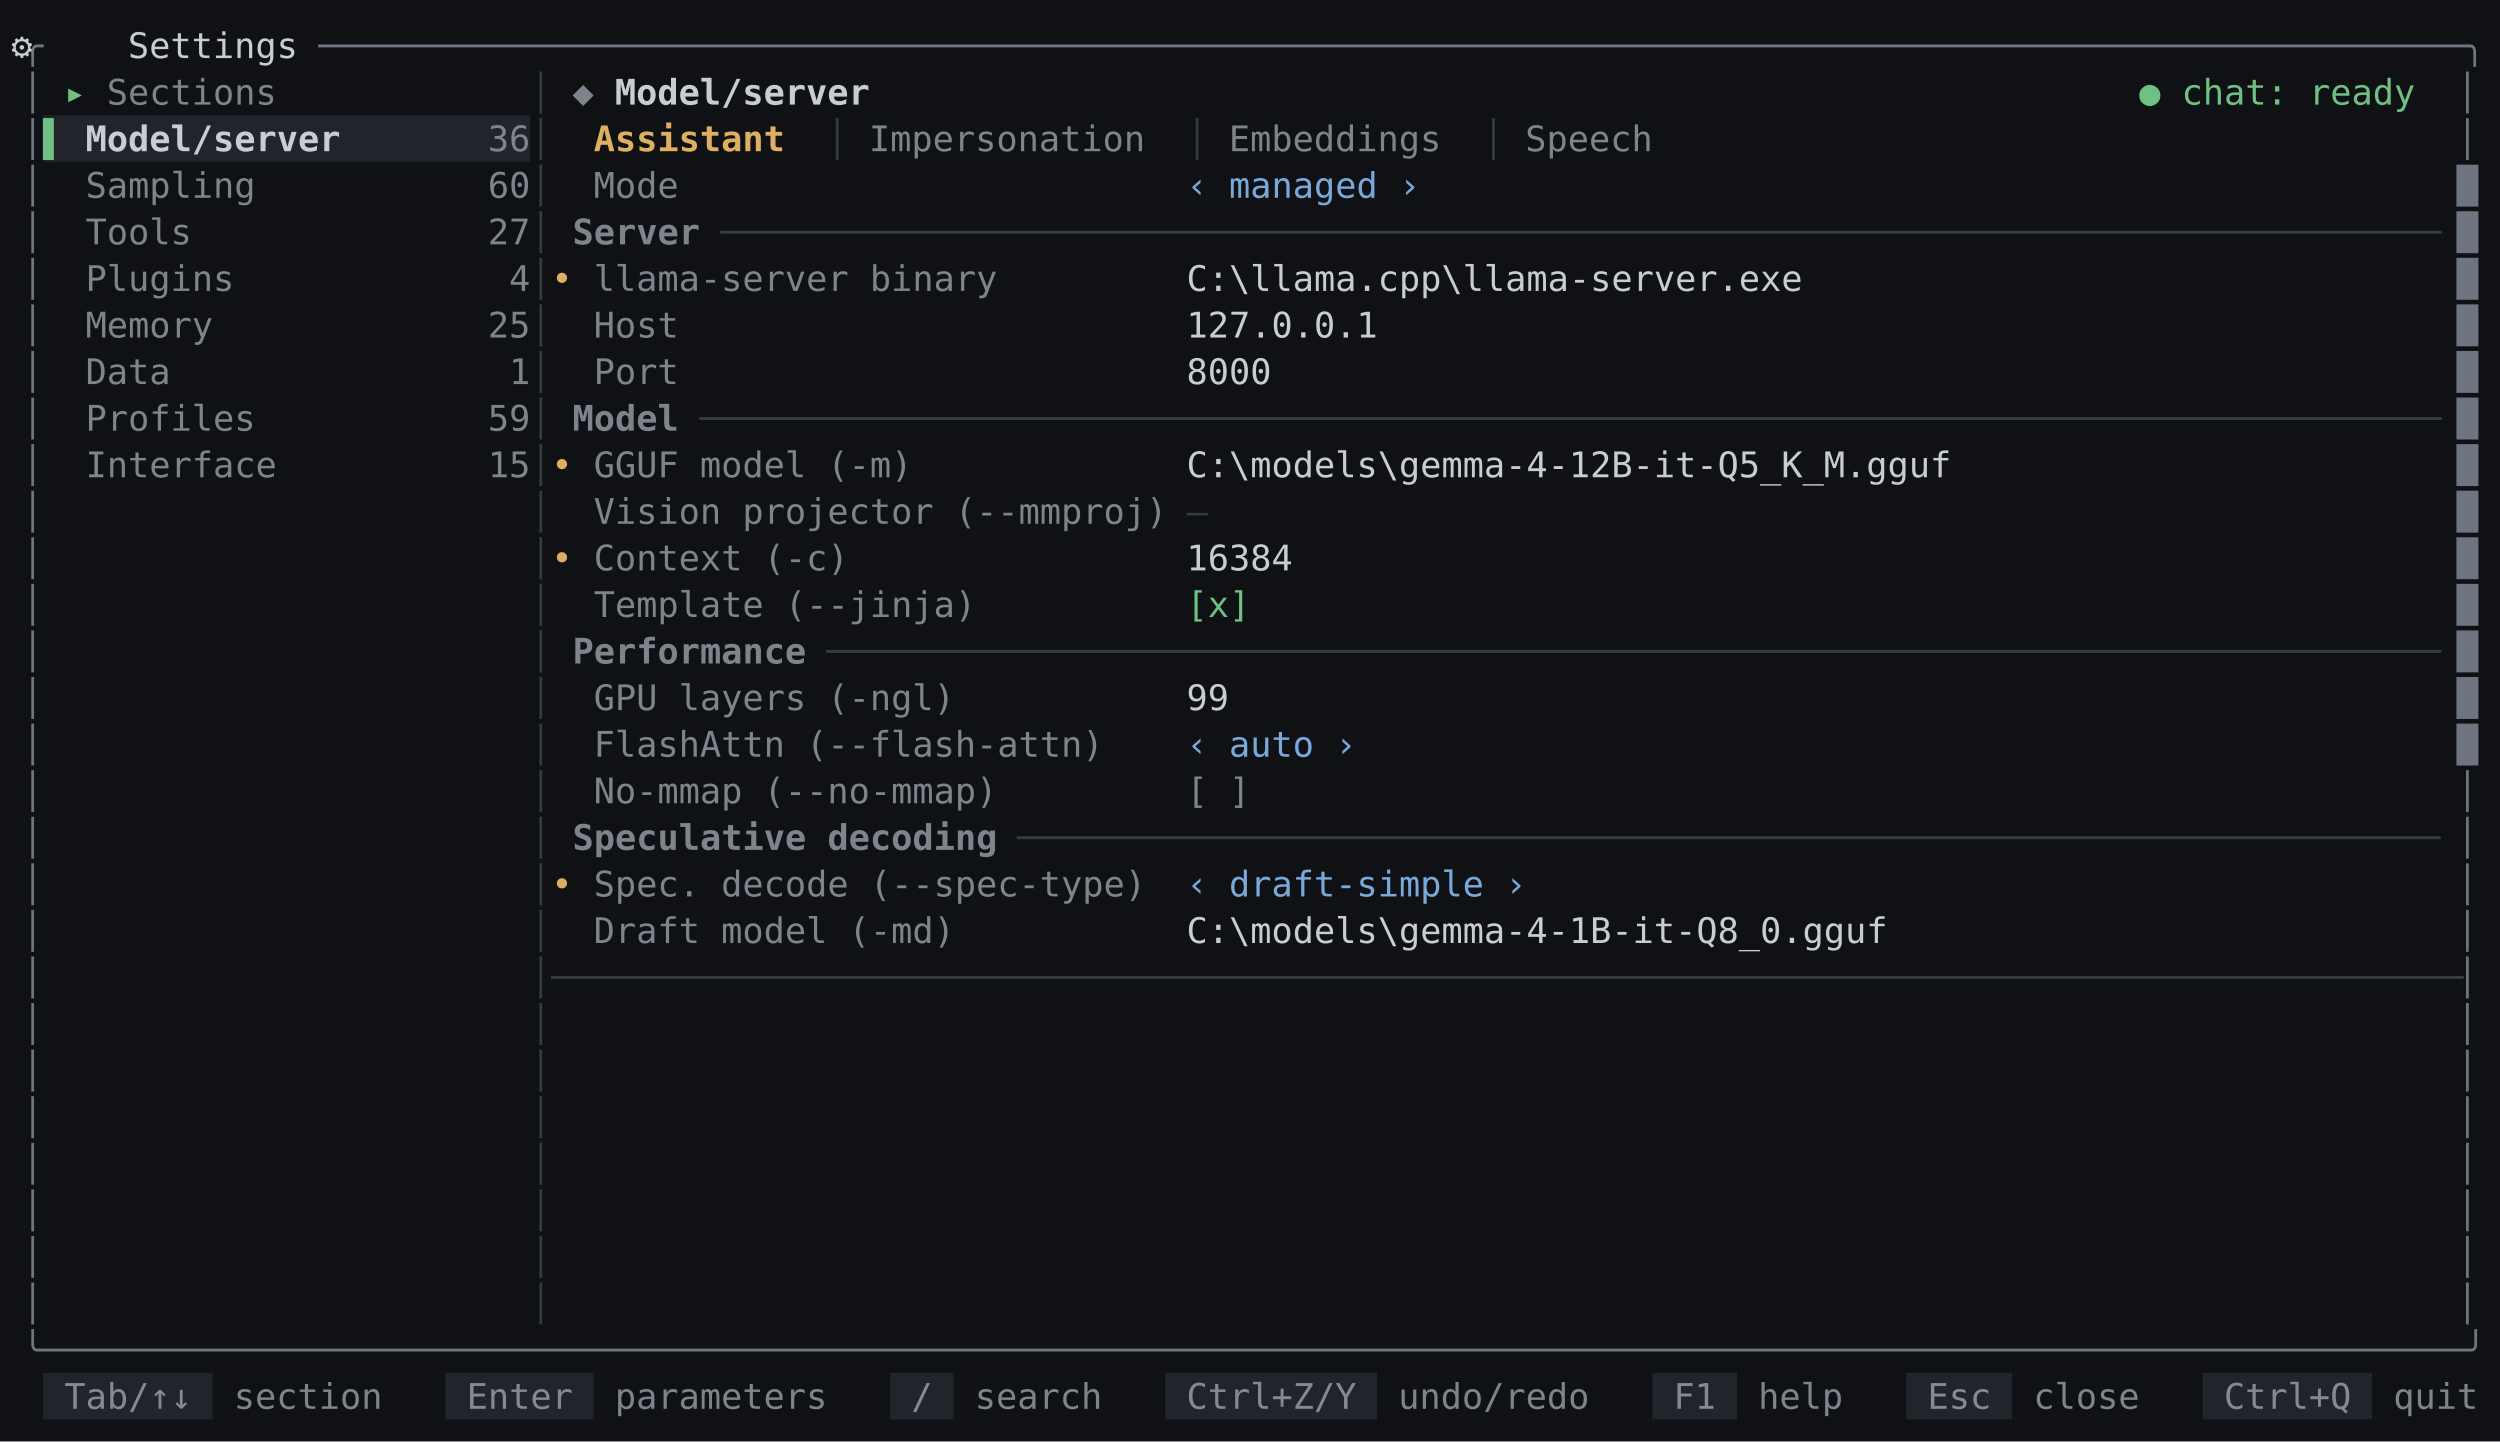
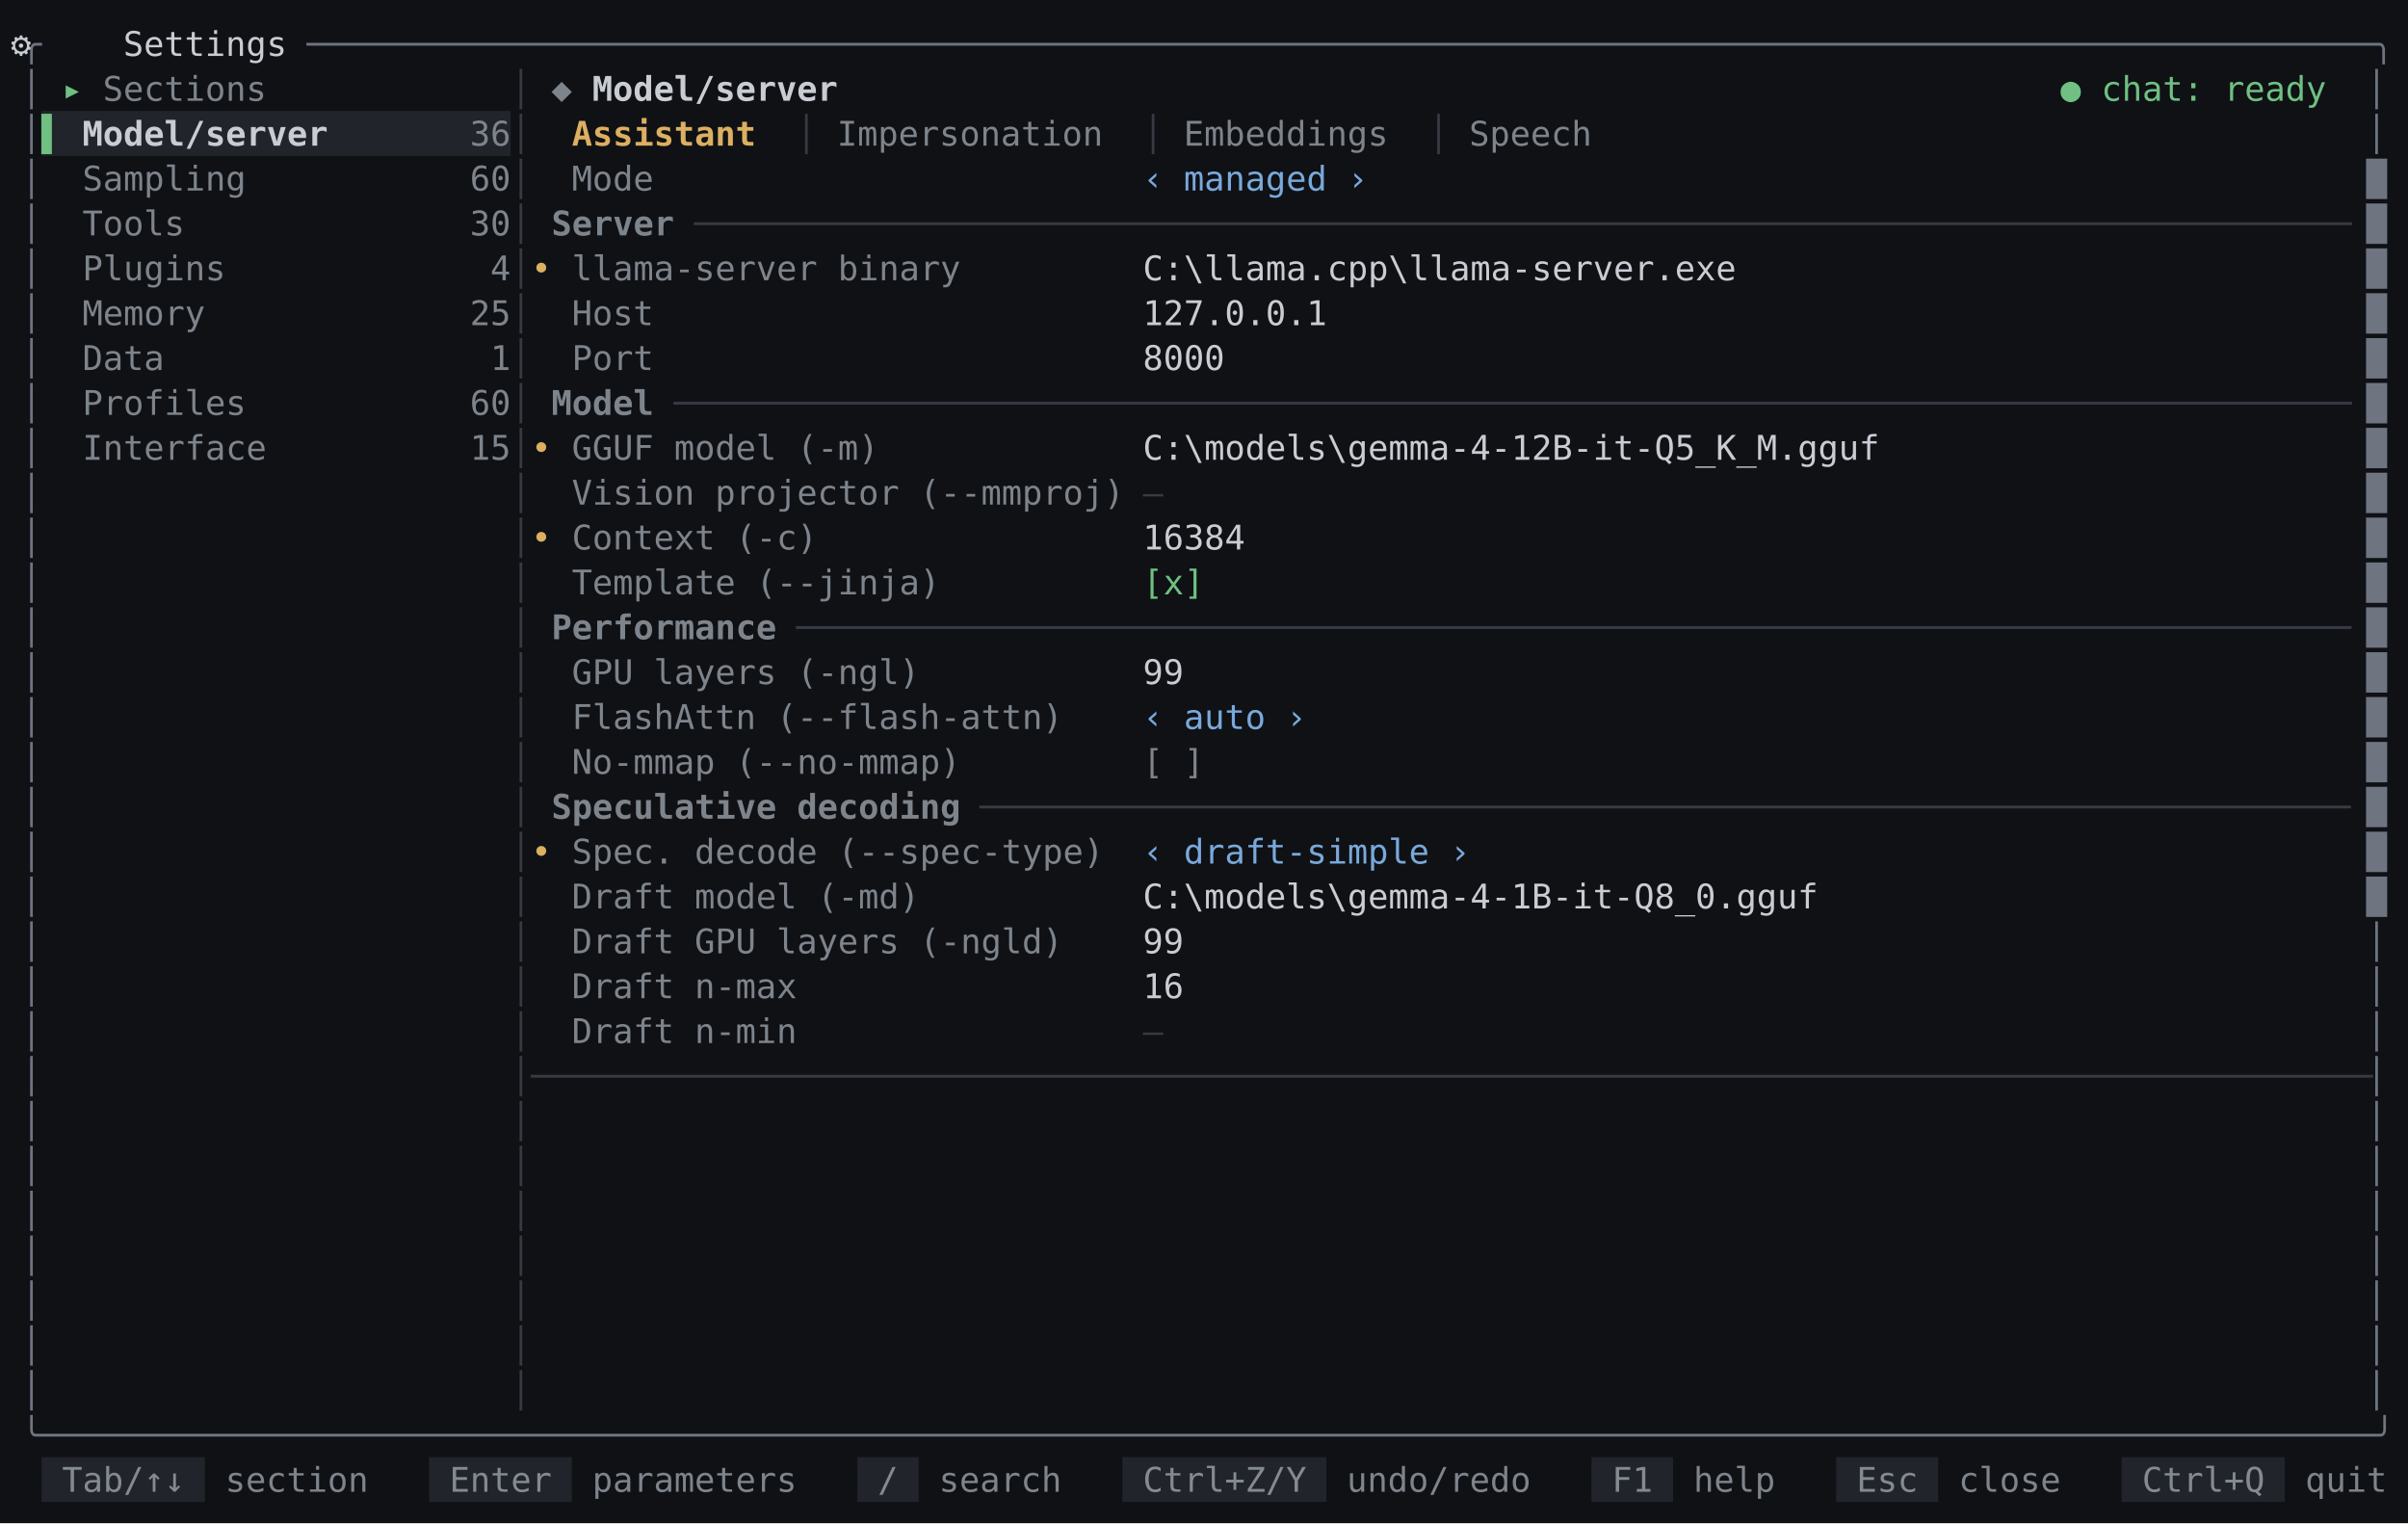
- <svg xmlns="http://www.w3.org/2000/svg" id="settings-model-dark-en" viewBox="0 0 1133.6 653.6" width="1133.6" height="653.6" role="img" aria-label="mindfork — the settings model screen, dark theme">
+ <svg xmlns="http://www.w3.org/2000/svg" id="settings-model-dark-en" viewBox="0 0 1133.6 716.96" width="1133.6" height="716.96" role="img" aria-label="mindfork — the settings model screen, dark theme">
  <style>
@font-face{font-family:'JetBrains Mono';src:url('/fonts/JetBrainsMono-Regular.woff2') format('woff2');font-weight:400;font-style:normal;font-display:swap}
@font-face{font-family:'JetBrains Mono';src:url('/fonts/JetBrainsMono-Bold.woff2') format('woff2');font-weight:700;font-style:normal;font-display:swap}
@font-face{font-family:'JetBrains Mono';src:url('/fonts/JetBrainsMono-Italic.woff2') format('woff2');font-weight:400;font-style:italic;font-display:swap}
#settings-model-dark-en text{font:16px 'JetBrains Mono',monospace;fill:#c9ccd2}#settings-model-dark-en .b{font-weight:700}#settings-model-dark-en .i{font-style:italic}#settings-model-dark-en .u{text-decoration:underline}#settings-model-dark-en .st{text-decoration:line-through}#settings-model-dark-en .u.st{text-decoration:underline line-through}
</style>
  <rect width="100%" height="100%" fill="#0f1115" />
  <text xml:space="preserve" y="26.32">
    <tspan x="10" fill="#6e7580">╭</tspan>
    <tspan x="34" text-anchor="middle">⚙</tspan>
    <tspan x="58" textLength="86.4">Settings </tspan>
    <tspan x="144.4" textLength="979.2" fill="#6e7580">─────────────────────────────────────────────────────────────────────────────────────────────────────╮</tspan>
  </text>
  <text xml:space="preserve" y="47.44">
    <tspan x="10" fill="#6e7580">│</tspan>
    <tspan x="29.2" textLength="19.2" fill="#6fc082">▸ </tspan>
    <tspan x="48.4" textLength="86.4" fill="#7e848b">Sections </tspan>
    <tspan x="240.4" fill="#363a42">│</tspan>
    <tspan x="259.6" textLength="19.2" fill="#7e848b">◆ </tspan>
    <tspan x="278.8" textLength="124.8" class="b">Model/server </tspan>
    <tspan x="970" class="b" fill="#6fc082">●</tspan>
    <tspan x="989.2" textLength="115.2" fill="#6fc082">chat: ready </tspan>
    <tspan x="1114" fill="#6e7580">│</tspan>
  </text>
  <rect x="19.6" y="52.24" width="220.8" height="21.12" fill="#21242a" />
  <text xml:space="preserve" y="68.56">
    <tspan x="10" fill="#6e7580">│</tspan>
    <tspan x="19.6" textLength="19.2" fill="#6fc082">▌ </tspan>
    <tspan x="38.8" textLength="115.2" class="b">Model/server</tspan>
    <tspan x="221.2" textLength="19.2" fill="#7e848b">36</tspan>
    <tspan x="240.4" fill="#363a42">│</tspan>
    <tspan x="269.2" textLength="96" class="b" fill="#dcaf61">Assistant </tspan>
    <tspan x="374.8" fill="#363a42">│</tspan>
    <tspan x="394" textLength="134.4" fill="#7e848b">Impersonation </tspan>
    <tspan x="538" fill="#363a42">│</tspan>
    <tspan x="557.2" textLength="105.6" fill="#7e848b">Embeddings </tspan>
    <tspan x="672.4" fill="#363a42">│</tspan>
    <tspan x="691.6" textLength="67.2" fill="#7e848b">Speech </tspan>
    <tspan x="1114" fill="#6e7580">│</tspan>
  </text>
  <text xml:space="preserve" y="89.68">
    <tspan x="10" fill="#6e7580">│</tspan>
    <tspan x="38.8" textLength="76.8" fill="#7e848b">Sampling</tspan>
    <tspan x="221.2" textLength="19.2" fill="#7e848b">60</tspan>
    <tspan x="240.4" fill="#363a42">│</tspan>
    <tspan x="269.2" textLength="38.4" fill="#7e848b">Mode</tspan>
    <tspan x="538" textLength="105.6" fill="#79a9db">‹ managed ›</tspan>
    <tspan x="1114" fill="#6e7580">█</tspan>
  </text>
  <text xml:space="preserve" y="110.8">
    <tspan x="10" fill="#6e7580">│</tspan>
    <tspan x="38.8" textLength="48" fill="#7e848b">Tools</tspan>
-     <tspan x="221.2" textLength="19.2" fill="#7e848b">27</tspan>
+     <tspan x="221.2" textLength="19.2" fill="#7e848b">30</tspan>
    <tspan x="240.4" fill="#363a42">│</tspan>
    <tspan x="259.6" textLength="67.2" class="b" fill="#7e848b">Server </tspan>
    <tspan x="326.8" textLength="777.6" fill="#363a42">─────────────────────────────────────────────────────────────────────────────────</tspan>
    <tspan x="1114" fill="#6e7580">█</tspan>
  </text>
  <text xml:space="preserve" y="131.92">
    <tspan x="10" fill="#6e7580">│</tspan>
    <tspan x="38.8" textLength="67.2" fill="#7e848b">Plugins</tspan>
    <tspan x="230.8" fill="#7e848b">4</tspan>
    <tspan x="240.4" fill="#363a42">│</tspan>
    <tspan x="250" textLength="19.2" fill="#dcaf61">• </tspan>
    <tspan x="269.2" textLength="182.4" fill="#7e848b">llama-server binary</tspan>
    <tspan x="538" textLength="576">C:\llama.cpp\llama-server.exe                               </tspan>
    <tspan x="1114" fill="#6e7580">█</tspan>
  </text>
  <text xml:space="preserve" y="153.04">
    <tspan x="10" fill="#6e7580">│</tspan>
    <tspan x="38.8" textLength="57.6" fill="#7e848b">Memory</tspan>
    <tspan x="221.2" textLength="19.2" fill="#7e848b">25</tspan>
    <tspan x="240.4" fill="#363a42">│</tspan>
    <tspan x="269.2" textLength="38.4" fill="#7e848b">Host</tspan>
    <tspan x="538" textLength="576">127.0.0.1                                                   </tspan>
    <tspan x="1114" fill="#6e7580">█</tspan>
  </text>
  <text xml:space="preserve" y="174.16">
    <tspan x="10" fill="#6e7580">│</tspan>
    <tspan x="38.8" textLength="38.4" fill="#7e848b">Data</tspan>
    <tspan x="230.8" fill="#7e848b">1</tspan>
    <tspan x="240.4" fill="#363a42">│</tspan>
    <tspan x="269.2" textLength="38.4" fill="#7e848b">Port</tspan>
    <tspan x="538" textLength="576">8000                                                        </tspan>
    <tspan x="1114" fill="#6e7580">█</tspan>
  </text>
  <text xml:space="preserve" y="195.28">
    <tspan x="10" fill="#6e7580">│</tspan>
    <tspan x="38.8" textLength="76.8" fill="#7e848b">Profiles</tspan>
-     <tspan x="221.2" textLength="19.2" fill="#7e848b">59</tspan>
+     <tspan x="221.2" textLength="19.2" fill="#7e848b">60</tspan>
    <tspan x="240.4" fill="#363a42">│</tspan>
    <tspan x="259.6" textLength="57.6" class="b" fill="#7e848b">Model </tspan>
    <tspan x="317.2" textLength="787.2" fill="#363a42">──────────────────────────────────────────────────────────────────────────────────</tspan>
    <tspan x="1114" fill="#6e7580">█</tspan>
  </text>
  <text xml:space="preserve" y="216.4">
    <tspan x="10" fill="#6e7580">│</tspan>
    <tspan x="38.8" textLength="86.4" fill="#7e848b">Interface</tspan>
    <tspan x="221.2" textLength="19.2" fill="#7e848b">15</tspan>
    <tspan x="240.4" fill="#363a42">│</tspan>
    <tspan x="250" textLength="19.2" fill="#dcaf61">• </tspan>
    <tspan x="269.2" textLength="144" fill="#7e848b">GGUF model (-m)</tspan>
    <tspan x="538" textLength="576">C:\models\gemma-4-12B-it-Q5_K_M.gguf                        </tspan>
    <tspan x="1114" fill="#6e7580">█</tspan>
  </text>
  <text xml:space="preserve" y="237.52">
    <tspan x="10" fill="#6e7580">│</tspan>
    <tspan x="240.4" fill="#363a42">│</tspan>
    <tspan x="269.2" textLength="259.2" fill="#7e848b">Vision projector (--mmproj)</tspan>
    <tspan x="538" fill="#363a42">—</tspan>
    <tspan x="1114" fill="#6e7580">█</tspan>
  </text>
  <text xml:space="preserve" y="258.64">
    <tspan x="10" fill="#6e7580">│</tspan>
    <tspan x="240.4" fill="#363a42">│</tspan>
    <tspan x="250" textLength="19.2" fill="#dcaf61">• </tspan>
    <tspan x="269.2" textLength="115.2" fill="#7e848b">Context (-c)</tspan>
    <tspan x="538" textLength="576">16384                                                       </tspan>
    <tspan x="1114" fill="#6e7580">█</tspan>
  </text>
  <text xml:space="preserve" y="279.76">
    <tspan x="10" fill="#6e7580">│</tspan>
    <tspan x="240.4" fill="#363a42">│</tspan>
    <tspan x="269.2" textLength="172.8" fill="#7e848b">Template (--jinja)</tspan>
    <tspan x="538" textLength="28.8" fill="#6fc082">[x]</tspan>
    <tspan x="1114" fill="#6e7580">█</tspan>
  </text>
  <text xml:space="preserve" y="300.88">
    <tspan x="10" fill="#6e7580">│</tspan>
    <tspan x="240.4" fill="#363a42">│</tspan>
    <tspan x="259.6" textLength="115.2" class="b" fill="#7e848b">Performance </tspan>
    <tspan x="374.8" textLength="729.6" fill="#363a42">────────────────────────────────────────────────────────────────────────────</tspan>
    <tspan x="1114" fill="#6e7580">█</tspan>
  </text>
  <text xml:space="preserve" y="322">
    <tspan x="10" fill="#6e7580">│</tspan>
    <tspan x="240.4" fill="#363a42">│</tspan>
    <tspan x="269.2" textLength="163.2" fill="#7e848b">GPU layers (-ngl)</tspan>
    <tspan x="538" textLength="576">99                                                          </tspan>
    <tspan x="1114" fill="#6e7580">█</tspan>
  </text>
  <text xml:space="preserve" y="343.12">
    <tspan x="10" fill="#6e7580">│</tspan>
    <tspan x="240.4" fill="#363a42">│</tspan>
    <tspan x="269.2" textLength="230.4" fill="#7e848b">FlashAttn (--flash-attn)</tspan>
    <tspan x="538" textLength="76.8" fill="#79a9db">‹ auto ›</tspan>
    <tspan x="1114" fill="#6e7580">█</tspan>
  </text>
  <text xml:space="preserve" y="364.24">
    <tspan x="10" fill="#6e7580">│</tspan>
    <tspan x="240.4" fill="#363a42">│</tspan>
    <tspan x="269.2" textLength="182.4" fill="#7e848b">No-mmap (--no-mmap)</tspan>
    <tspan x="538" textLength="28.8" fill="#7e848b">[ ]</tspan>
-     <tspan x="1114" fill="#6e7580">│</tspan>
+     <tspan x="1114" fill="#6e7580">█</tspan>
  </text>
  <text xml:space="preserve" y="385.36">
    <tspan x="10" fill="#6e7580">│</tspan>
    <tspan x="240.4" fill="#363a42">│</tspan>
    <tspan x="259.6" textLength="201.6" class="b" fill="#7e848b">Speculative decoding </tspan>
    <tspan x="461.2" textLength="643.2" fill="#363a42">───────────────────────────────────────────────────────────────────</tspan>
-     <tspan x="1114" fill="#6e7580">│</tspan>
+     <tspan x="1114" fill="#6e7580">█</tspan>
  </text>
  <text xml:space="preserve" y="406.48">
    <tspan x="10" fill="#6e7580">│</tspan>
    <tspan x="240.4" fill="#363a42">│</tspan>
    <tspan x="250" textLength="19.2" fill="#dcaf61">• </tspan>
    <tspan x="269.2" textLength="249.6" fill="#7e848b">Spec. decode (--spec-type)</tspan>
    <tspan x="538" textLength="153.6" fill="#79a9db">‹ draft-simple ›</tspan>
-     <tspan x="1114" fill="#6e7580">│</tspan>
+     <tspan x="1114" fill="#6e7580">█</tspan>
  </text>
  <text xml:space="preserve" y="427.6">
    <tspan x="10" fill="#6e7580">│</tspan>
    <tspan x="240.4" fill="#363a42">│</tspan>
    <tspan x="269.2" textLength="163.2" fill="#7e848b">Draft model (-md)</tspan>
    <tspan x="538" textLength="576">C:\models\gemma-4-1B-it-Q8_0.gguf                           </tspan>
-     <tspan x="1114" fill="#6e7580">│</tspan>
+     <tspan x="1114" fill="#6e7580">█</tspan>
  </text>
  <text xml:space="preserve" y="448.72">
    <tspan x="10" fill="#6e7580">│</tspan>
+     <tspan x="240.4" fill="#363a42">│</tspan>
+     <tspan x="269.2" textLength="230.4" fill="#7e848b">Draft GPU layers (-ngld)</tspan>
+     <tspan x="538" textLength="576">99                                                          </tspan>
+     <tspan x="1114" fill="#6e7580">│</tspan>
+   </text>
+   <text xml:space="preserve" y="469.84">
+     <tspan x="10" fill="#6e7580">│</tspan>
+     <tspan x="240.4" fill="#363a42">│</tspan>
+     <tspan x="269.2" textLength="105.6" fill="#7e848b">Draft n-max</tspan>
+     <tspan x="538" textLength="576">16                                                          </tspan>
+     <tspan x="1114" fill="#6e7580">│</tspan>
+   </text>
+   <text xml:space="preserve" y="490.96">
+     <tspan x="10" fill="#6e7580">│</tspan>
+     <tspan x="240.4" fill="#363a42">│</tspan>
+     <tspan x="269.2" textLength="105.6" fill="#7e848b">Draft n-min</tspan>
+     <tspan x="538" fill="#363a42">—</tspan>
+     <tspan x="1114" fill="#6e7580">│</tspan>
+   </text>
+   <text xml:space="preserve" y="512.08">
+     <tspan x="10" fill="#6e7580">│</tspan>
    <tspan x="240.4" textLength="873.6" fill="#363a42">│──────────────────────────────────────────────────────────────────────────────────────────</tspan>
    <tspan x="1114" fill="#6e7580">│</tspan>
  </text>
-   <text xml:space="preserve" y="469.84">
-     <tspan x="10" fill="#6e7580">│</tspan>
-     <tspan x="240.4" fill="#363a42">│</tspan>
-     <tspan x="1114" fill="#6e7580">│</tspan>
-   </text>
-   <text xml:space="preserve" y="490.96">
-     <tspan x="10" fill="#6e7580">│</tspan>
-     <tspan x="240.4" fill="#363a42">│</tspan>
-     <tspan x="1114" fill="#6e7580">│</tspan>
-   </text>
-   <text xml:space="preserve" y="512.08">
-     <tspan x="10" fill="#6e7580">│</tspan>
-     <tspan x="240.4" fill="#363a42">│</tspan>
-     <tspan x="1114" fill="#6e7580">│</tspan>
-   </text>
  <text xml:space="preserve" y="533.2">
    <tspan x="10" fill="#6e7580">│</tspan>
    <tspan x="240.4" fill="#363a42">│</tspan>
    <tspan x="1114" fill="#6e7580">│</tspan>
  </text>
  <text xml:space="preserve" y="554.32">
    <tspan x="10" fill="#6e7580">│</tspan>
    <tspan x="240.4" fill="#363a42">│</tspan>
    <tspan x="1114" fill="#6e7580">│</tspan>
  </text>
  <text xml:space="preserve" y="575.44">
    <tspan x="10" fill="#6e7580">│</tspan>
    <tspan x="240.4" fill="#363a42">│</tspan>
    <tspan x="1114" fill="#6e7580">│</tspan>
  </text>
  <text xml:space="preserve" y="596.56">
    <tspan x="10" fill="#6e7580">│</tspan>
    <tspan x="240.4" fill="#363a42">│</tspan>
    <tspan x="1114" fill="#6e7580">│</tspan>
  </text>
  <text xml:space="preserve" y="617.68">
+     <tspan x="10" fill="#6e7580">│</tspan>
+     <tspan x="240.4" fill="#363a42">│</tspan>
+     <tspan x="1114" fill="#6e7580">│</tspan>
+   </text>
+   <text xml:space="preserve" y="638.8">
+     <tspan x="10" fill="#6e7580">│</tspan>
+     <tspan x="240.4" fill="#363a42">│</tspan>
+     <tspan x="1114" fill="#6e7580">│</tspan>
+   </text>
+   <text xml:space="preserve" y="659.92">
+     <tspan x="10" fill="#6e7580">│</tspan>
+     <tspan x="240.4" fill="#363a42">│</tspan>
+     <tspan x="1114" fill="#6e7580">│</tspan>
+   </text>
+   <text xml:space="preserve" y="681.04">
    <tspan x="10" textLength="1113.6" fill="#6e7580">╰──────────────────────────────────────────────────────────────────────────────────────────────────────────────────╯</tspan>
  </text>
-   <rect x="19.6" y="622.48" width="76.8" height="21.12" fill="#21242a" />
-   <rect x="202" y="622.48" width="67.2" height="21.12" fill="#21242a" />
-   <rect x="403.6" y="622.48" width="28.8" height="21.12" fill="#21242a" />
-   <rect x="528.4" y="622.48" width="96" height="21.12" fill="#21242a" />
-   <rect x="749.2" y="622.48" width="38.4" height="21.12" fill="#21242a" />
-   <rect x="864.4" y="622.48" width="48" height="21.12" fill="#21242a" />
-   <rect x="998.8" y="622.48" width="76.8" height="21.12" fill="#21242a" />
-   <text xml:space="preserve" y="638.8">
+   <rect x="19.6" y="685.84" width="76.8" height="21.12" fill="#21242a" />
+   <rect x="202" y="685.84" width="67.2" height="21.12" fill="#21242a" />
+   <rect x="403.6" y="685.84" width="28.8" height="21.12" fill="#21242a" />
+   <rect x="528.4" y="685.84" width="96" height="21.12" fill="#21242a" />
+   <rect x="749.2" y="685.84" width="38.4" height="21.12" fill="#21242a" />
+   <rect x="864.4" y="685.84" width="48" height="21.12" fill="#21242a" />
+   <rect x="998.8" y="685.84" width="76.8" height="21.12" fill="#21242a" />
+   <text xml:space="preserve" y="702.16">
    <tspan x="29.2" textLength="67.2" fill="#848a92">Tab/↑↓ </tspan>
    <tspan x="106" textLength="67.2" fill="#7e848b">section</tspan>
    <tspan x="211.6" textLength="57.6" fill="#848a92">Enter </tspan>
    <tspan x="278.8" textLength="96" fill="#7e848b">parameters</tspan>
    <tspan x="413.2" textLength="19.2" fill="#848a92">/ </tspan>
    <tspan x="442" textLength="57.6" fill="#7e848b">search</tspan>
    <tspan x="538" textLength="86.4" fill="#848a92">Ctrl+Z/Y </tspan>
    <tspan x="634" textLength="86.4" fill="#7e848b">undo/redo</tspan>
    <tspan x="758.8" textLength="28.8" fill="#848a92">F1 </tspan>
    <tspan x="797.2" textLength="38.4" fill="#7e848b">help</tspan>
    <tspan x="874" textLength="38.4" fill="#848a92">Esc </tspan>
    <tspan x="922" textLength="48" fill="#7e848b">close</tspan>
    <tspan x="1008.4" textLength="67.2" fill="#848a92">Ctrl+Q </tspan>
    <tspan x="1085.2" textLength="38.4" fill="#7e848b">quit</tspan>
  </text>
</svg>
